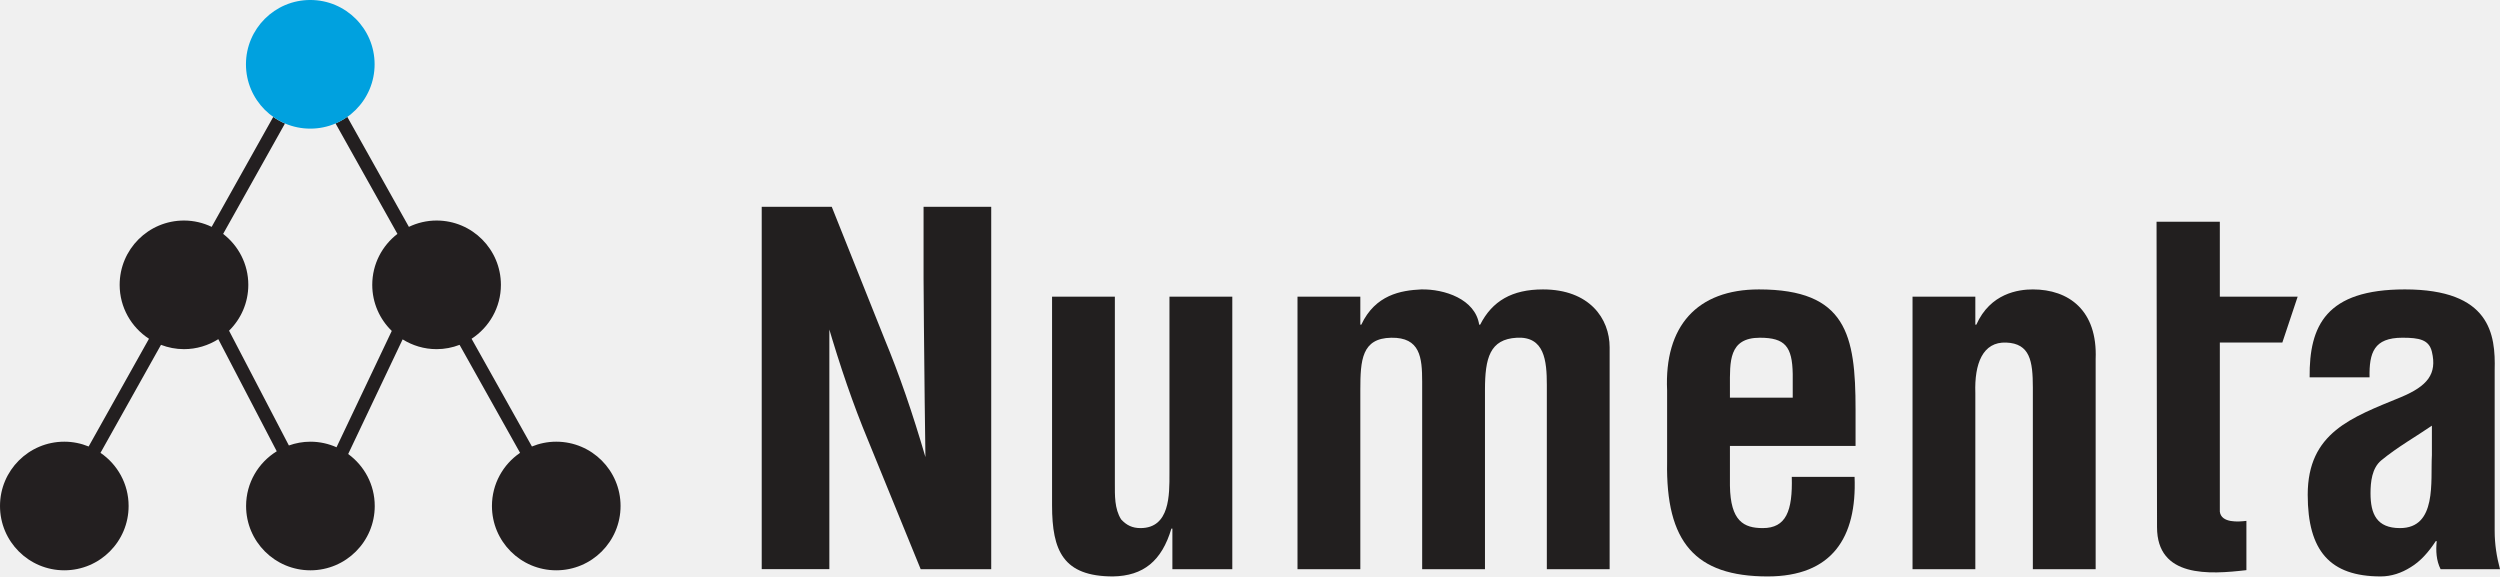
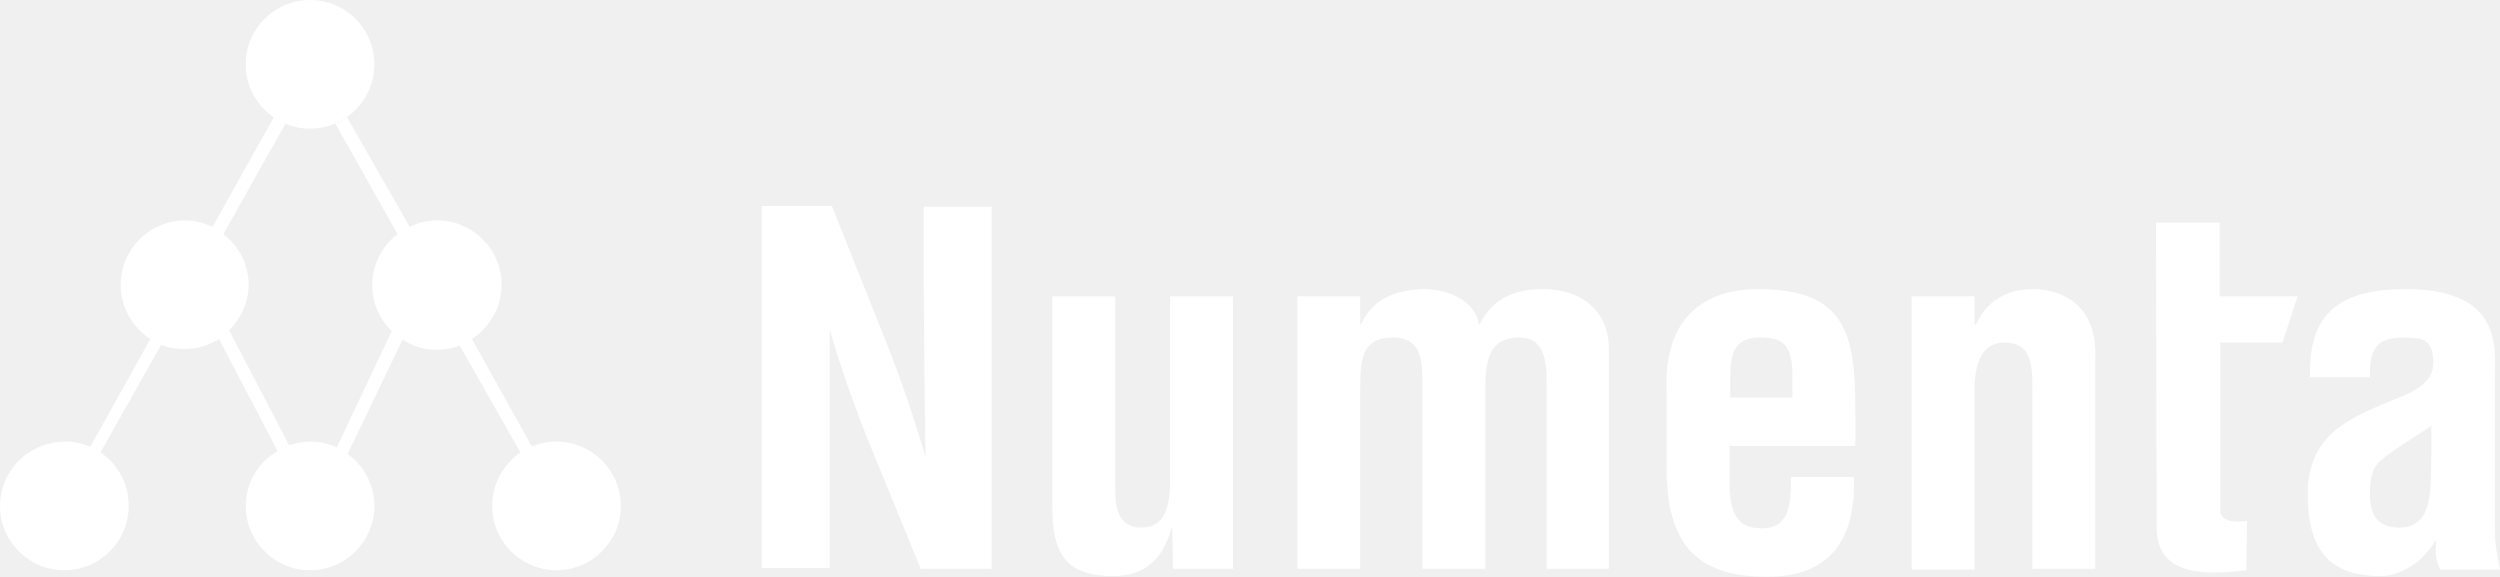
- <svg xmlns="http://www.w3.org/2000/svg" version="1.1" id="Layer_1" x="0px" y="0px" viewBox="0 0 345.867 79.746" enable-background="new 0 0 345.867 79.746" xml:space="preserve">
+ <svg xmlns="http://www.w3.org/2000/svg" version="1.1" id="Layer_1" x="0px" y="0px" viewBox="0 0 345.9 79.7" style="enable-background:new 0 0 345.9 79.7;" xml:space="preserve">
+   <style type="text/css">
+ 	.st0{fill:#FFFFFF;}
+ </style>
  <g>
    <g>
-       <path fill="#221F1F" d="M127.772,28.608v9.827c0,3.546,0.312,33.517,0.312,24.981c-1.896-6.482-3.664-11.575-5.725-16.558    l-7.289-18.251h-9.689v50.135h9.357V40.036c0-3.063-0.29-8.863-0.29,4.58c1.812,6.177,3.562,11.283,5.638,16.28l7.287,17.848    h9.759V28.608H127.772z" />
-       <path fill="#221F1F" d="M162.196,73.127h-0.136c-1.334,4.48-3.874,6.552-8.086,6.618c-6.885,0-8.425-3.543-8.425-9.826V41.042    h8.689v25.804c0,1.669-0.065,3.542,0.869,5.013c0.736,0.801,1.54,1.201,2.676,1.201c4.078,0,4.008-4.611,4.008-7.552V41.042h8.694    v37.701h-8.289V73.127z" />
-       <path fill="#221F1F" d="M188.197,44.92h0.133c1.94-4.145,5.48-4.747,8.289-4.88c3.209-0.067,7.485,1.338,8.02,4.88h0.136    c1.666-3.276,4.407-4.88,8.689-4.88c6.414,0,9.224,4.011,9.224,8.021v30.682H214V53.275c0-3.41-0.337-6.751-4.147-6.551    c-3.743,0.2-4.412,2.807-4.412,7.219v24.8h-8.689V52.808c0-3.343-0.267-6.151-4.279-6.083c-4.075,0.068-4.276,3.076-4.276,7.219    v24.8h-8.692V41.042h8.692V44.92z" />
-       <path fill="#221F1F" d="M230.639,54.011c-0.402-8.892,4.146-13.971,12.701-13.971c12.099,0,13.37,6.283,13.37,16.578v5.08h-17.38    v5.481c0.067,4.946,1.938,5.881,4.543,5.881c3.211,0,4.145-2.337,4.013-7.085h8.689c0.334,8.423-3.141,13.771-12.03,13.771    c-10.025,0-14.106-4.747-13.905-15.842V54.011z M248.018,55.014v-3.277c-0.065-3.809-1.067-5.013-4.545-5.013    c-4.343,0-4.143,3.342-4.143,6.752v1.538H248.018z" />
-       <path fill="#221F1F" d="M273.281,44.92h0.136c1.939-4.347,5.816-4.88,7.821-4.88c4.947,0,8.958,2.875,8.689,9.625v29.079h-8.689    V53.609c0-3.677-0.404-6.082-3.676-6.216c-3.276-0.133-4.412,2.94-4.281,6.953v24.398h-8.688V41.042h8.688V44.92z" />
-       <path fill="#221F1F" d="M310.782,78.877c-5.146,0.602-12.364,1.068-12.364-5.949l-0.066-42.248h8.754v10.361h10.769l-2.121,6.351    h-8.647v23.396c0.198,1.604,2.605,1.404,3.676,1.271V78.877z" />
-       <path fill="#221F1F" d="M337.648,78.743c-0.603-1.203-0.671-2.541-0.535-3.877h-0.136c-1.003,1.538-2.136,2.808-3.476,3.609    c-1.268,0.803-2.671,1.27-4.143,1.27c-7.02,0-10.093-3.543-10.093-11.297c0-8.624,6.083-10.694,12.899-13.503    c3.677-1.538,5.016-3.209,4.279-6.283c-0.401-1.672-1.736-1.939-4.078-1.939c-3.944,0-4.61,2.072-4.545,5.481h-8.29    c-0.067-7.151,2.274-12.165,13.172-12.165c11.827,0,12.561,6.216,12.428,11.162v22.26c0,1.807,0.269,3.543,0.736,5.282H337.648z     M336.444,58.891c-2.138,1.47-4.746,2.94-7.02,4.812c-1.269,1.07-1.47,2.94-1.47,4.545c0,2.876,0.869,4.812,4.078,4.812    c5.148,0,4.211-6.483,4.412-10.092V58.891z" />
+       <path class="st0" d="M127.8,28.6v9.8c0,3.5,0.3,33.5,0.3,25c-1.9-6.5-3.7-11.6-5.7-16.6l-7.3-18.3h-9.7v50.1h9.4V40    c0-3.1-0.3-8.9-0.3,4.6c1.8,6.2,3.6,11.3,5.6,16.3l7.3,17.8h9.8V28.6H127.8z" />
+       <path class="st0" d="M162.2,73.1h-0.1c-1.3,4.5-3.9,6.6-8.1,6.6c-6.9,0-8.4-3.5-8.4-9.8V41h8.7v25.8c0,1.7-0.1,3.5,0.9,5    c0.7,0.8,1.5,1.2,2.7,1.2c4.1,0,4-4.6,4-7.6V41h8.7v37.7h-8.3L162.2,73.1L162.2,73.1z" />
+       <path class="st0" d="M188.2,44.9h0.1c1.9-4.1,5.5-4.7,8.3-4.9c3.2-0.1,7.5,1.3,8,4.9h0.1c1.7-3.3,4.4-4.9,8.7-4.9    c6.4,0,9.2,4,9.2,8v30.7H214V53.3c0-3.4-0.3-6.8-4.1-6.6c-3.7,0.2-4.4,2.8-4.4,7.2v24.8h-8.7V52.8c0-3.3-0.3-6.2-4.3-6.1    c-4.1,0.1-4.3,3.1-4.3,7.2v24.8h-8.7V41h8.7L188.2,44.9L188.2,44.9z" />
+       <path class="st0" d="M230.6,54c-0.4-8.9,4.1-14,12.7-14c12.1,0,13.4,6.3,13.4,16.6v5.1h-17.4v5.5c0.1,4.9,1.9,5.9,4.5,5.9    c3.2,0,4.1-2.3,4-7.1h8.7c0.3,8.4-3.1,13.8-12,13.8c-10,0-14.1-4.7-13.9-15.8L230.6,54L230.6,54z M248,55v-3.3    c-0.1-3.8-1.1-5-4.5-5c-4.3,0-4.1,3.3-4.1,6.8V55C239.3,55,248,55,248,55z" />
+       <path class="st0" d="M273.3,44.9h0.1c1.9-4.3,5.8-4.9,7.8-4.9c4.9,0,9,2.9,8.7,9.6v29.1h-8.7V53.6c0-3.7-0.4-6.1-3.7-6.2    c-3.3-0.1-4.4,2.9-4.3,7v24.4h-8.7V41h8.7V44.9z" />
+       <path class="st0" d="M310.8,78.9c-5.1,0.6-12.4,1.1-12.4-5.9l-0.1-42.2h8.8V41h10.8l-2.1,6.4h-8.6v23.4c0.2,1.6,2.6,1.4,3.7,1.3    L310.8,78.9L310.8,78.9z" />
+       <path class="st0" d="M337.6,78.7c-0.6-1.2-0.7-2.5-0.5-3.9H337c-1,1.5-2.1,2.8-3.5,3.6c-1.3,0.8-2.7,1.3-4.1,1.3    c-7,0-10.1-3.5-10.1-11.3c0-8.6,6.1-10.7,12.9-13.5c3.7-1.5,5-3.2,4.3-6.3c-0.4-1.7-1.7-1.9-4.1-1.9c-3.9,0-4.6,2.1-4.5,5.5h-8.3    c-0.1-7.2,2.3-12.2,13.2-12.2c11.8,0,12.6,6.2,12.4,11.2v22.3c0,1.8,0.3,3.5,0.7,5.3H337.6z M336.4,58.9c-2.1,1.5-4.7,2.9-7,4.8    c-1.3,1.1-1.5,2.9-1.5,4.5c0,2.9,0.9,4.8,4.1,4.8c5.1,0,4.2-6.5,4.4-10.1V58.9z" />
    </g>
    <g>
      <g>
-         <path fill="#231F20" d="M76.956,61.106c-1.192,0-2.327,0.239-3.366,0.664l-8.349-14.904c2.44-1.587,4.058-4.333,4.058-7.459     c0-4.917-3.983-8.898-8.897-8.898c-1.375,0-2.67,0.32-3.833,0.876l-8.528-15.225c-0.504,0.357-1.044,0.667-1.619,0.915     l8.561,15.284c-2.114,1.626-3.483,4.173-3.483,7.048c0,2.502,1.036,4.759,2.7,6.375l-7.644,16.095     c-1.104-0.491-2.324-0.77-3.61-0.77c-1.047,0-2.047,0.19-2.98,0.522L31.688,45.75c1.643-1.615,2.665-3.859,2.665-6.344     c0-2.875-1.369-5.422-3.483-7.048l8.553-15.27c-0.575-0.245-1.117-0.553-1.623-0.909l-8.517,15.206     c-1.162-0.556-2.458-0.876-3.832-0.876c-4.913,0-8.897,3.981-8.897,8.898c0,3.127,1.617,5.873,4.057,7.459L12.263,61.77     c-1.039-0.425-2.174-0.664-3.366-0.664C3.984,61.106,0,65.088,0,70.002C0,74.919,3.984,78.9,8.897,78.9     c4.913,0,8.897-3.981,8.897-8.898c0-3.057-1.543-5.752-3.892-7.353l8.369-14.941c0.989,0.379,2.058,0.596,3.18,0.596     c1.749,0,3.375-0.511,4.75-1.382l8.086,15.511c-2.541,1.567-4.241,4.366-4.241,7.571c0,4.915,3.986,8.897,8.899,8.897     s8.899-3.981,8.899-8.897c0-2.96-1.452-5.575-3.675-7.192l7.533-15.86c1.365,0.851,2.972,1.352,4.7,1.352     c1.122,0,2.191-0.216,3.179-0.596l8.369,14.941c-2.348,1.601-3.891,4.296-3.891,7.353c0,4.917,3.983,8.898,8.897,8.898     c4.914,0,8.897-3.981,8.897-8.898C85.853,65.088,81.87,61.106,76.956,61.106z" />
+         <path class="st0" d="M77,61.1c-1.2,0-2.3,0.2-3.4,0.7l-8.3-14.9c2.4-1.6,4.1-4.3,4.1-7.5c0-4.9-4-8.9-8.9-8.9     c-1.4,0-2.7,0.3-3.8,0.9L48,16.2c-0.5,0.4-1,0.7-1.6,0.9L55,32.4c-2.1,1.6-3.5,4.2-3.5,7c0,2.5,1,4.8,2.7,6.4l-7.6,16.1     c-1.1-0.5-2.3-0.8-3.6-0.8c-1,0-2,0.2-3,0.5l-8.3-15.9c1.6-1.6,2.7-3.9,2.7-6.3c0-2.9-1.4-5.4-3.5-7l8.6-15.3     c-0.6-0.2-1.1-0.6-1.6-0.9l-8.5,15.2c-1.2-0.6-2.5-0.9-3.8-0.9c-4.9,0-8.9,4-8.9,8.9c0,3.1,1.6,5.9,4.1,7.5l-8.3,14.9     c-1-0.4-2.2-0.7-3.4-0.7C4,61.1,0,65.1,0,70c0,4.9,4,8.9,8.9,8.9s8.9-4,8.9-8.9c0-3.1-1.5-5.8-3.9-7.4l8.4-14.9     c1,0.4,2.1,0.6,3.2,0.6c1.7,0,3.4-0.5,4.8-1.4l8.1,15.5C35.7,64,34,66.8,34,70c0,4.9,4,8.9,8.9,8.9s8.9-4,8.9-8.9     c0-3-1.5-5.6-3.7-7.2L55.7,47c1.4,0.9,3,1.4,4.7,1.4c1.1,0,2.2-0.2,3.2-0.6L72,62.6c-2.3,1.6-3.9,4.3-3.9,7.4     c0,4.9,4,8.9,8.9,8.9s8.9-4,8.9-8.9C85.9,65.1,81.9,61.1,77,61.1z" />
      </g>
-       <circle fill="#00A1DF" cx="42.927" cy="8.897" r="8.899" />
+       <circle class="st0" cx="42.9" cy="8.9" r="8.9" />
    </g>
  </g>
-   <g>
- </g>
-   <g>
- </g>
-   <g>
- </g>
-   <g>
- </g>
-   <g>
- </g>
-   <g>
- </g>
-   <g>
- </g>
-   <g>
- </g>
-   <g>
- </g>
-   <g>
- </g>
-   <g>
- </g>
-   <g>
- </g>
-   <g>
- </g>
-   <g>
- </g>
-   <g>
- </g>
</svg>
